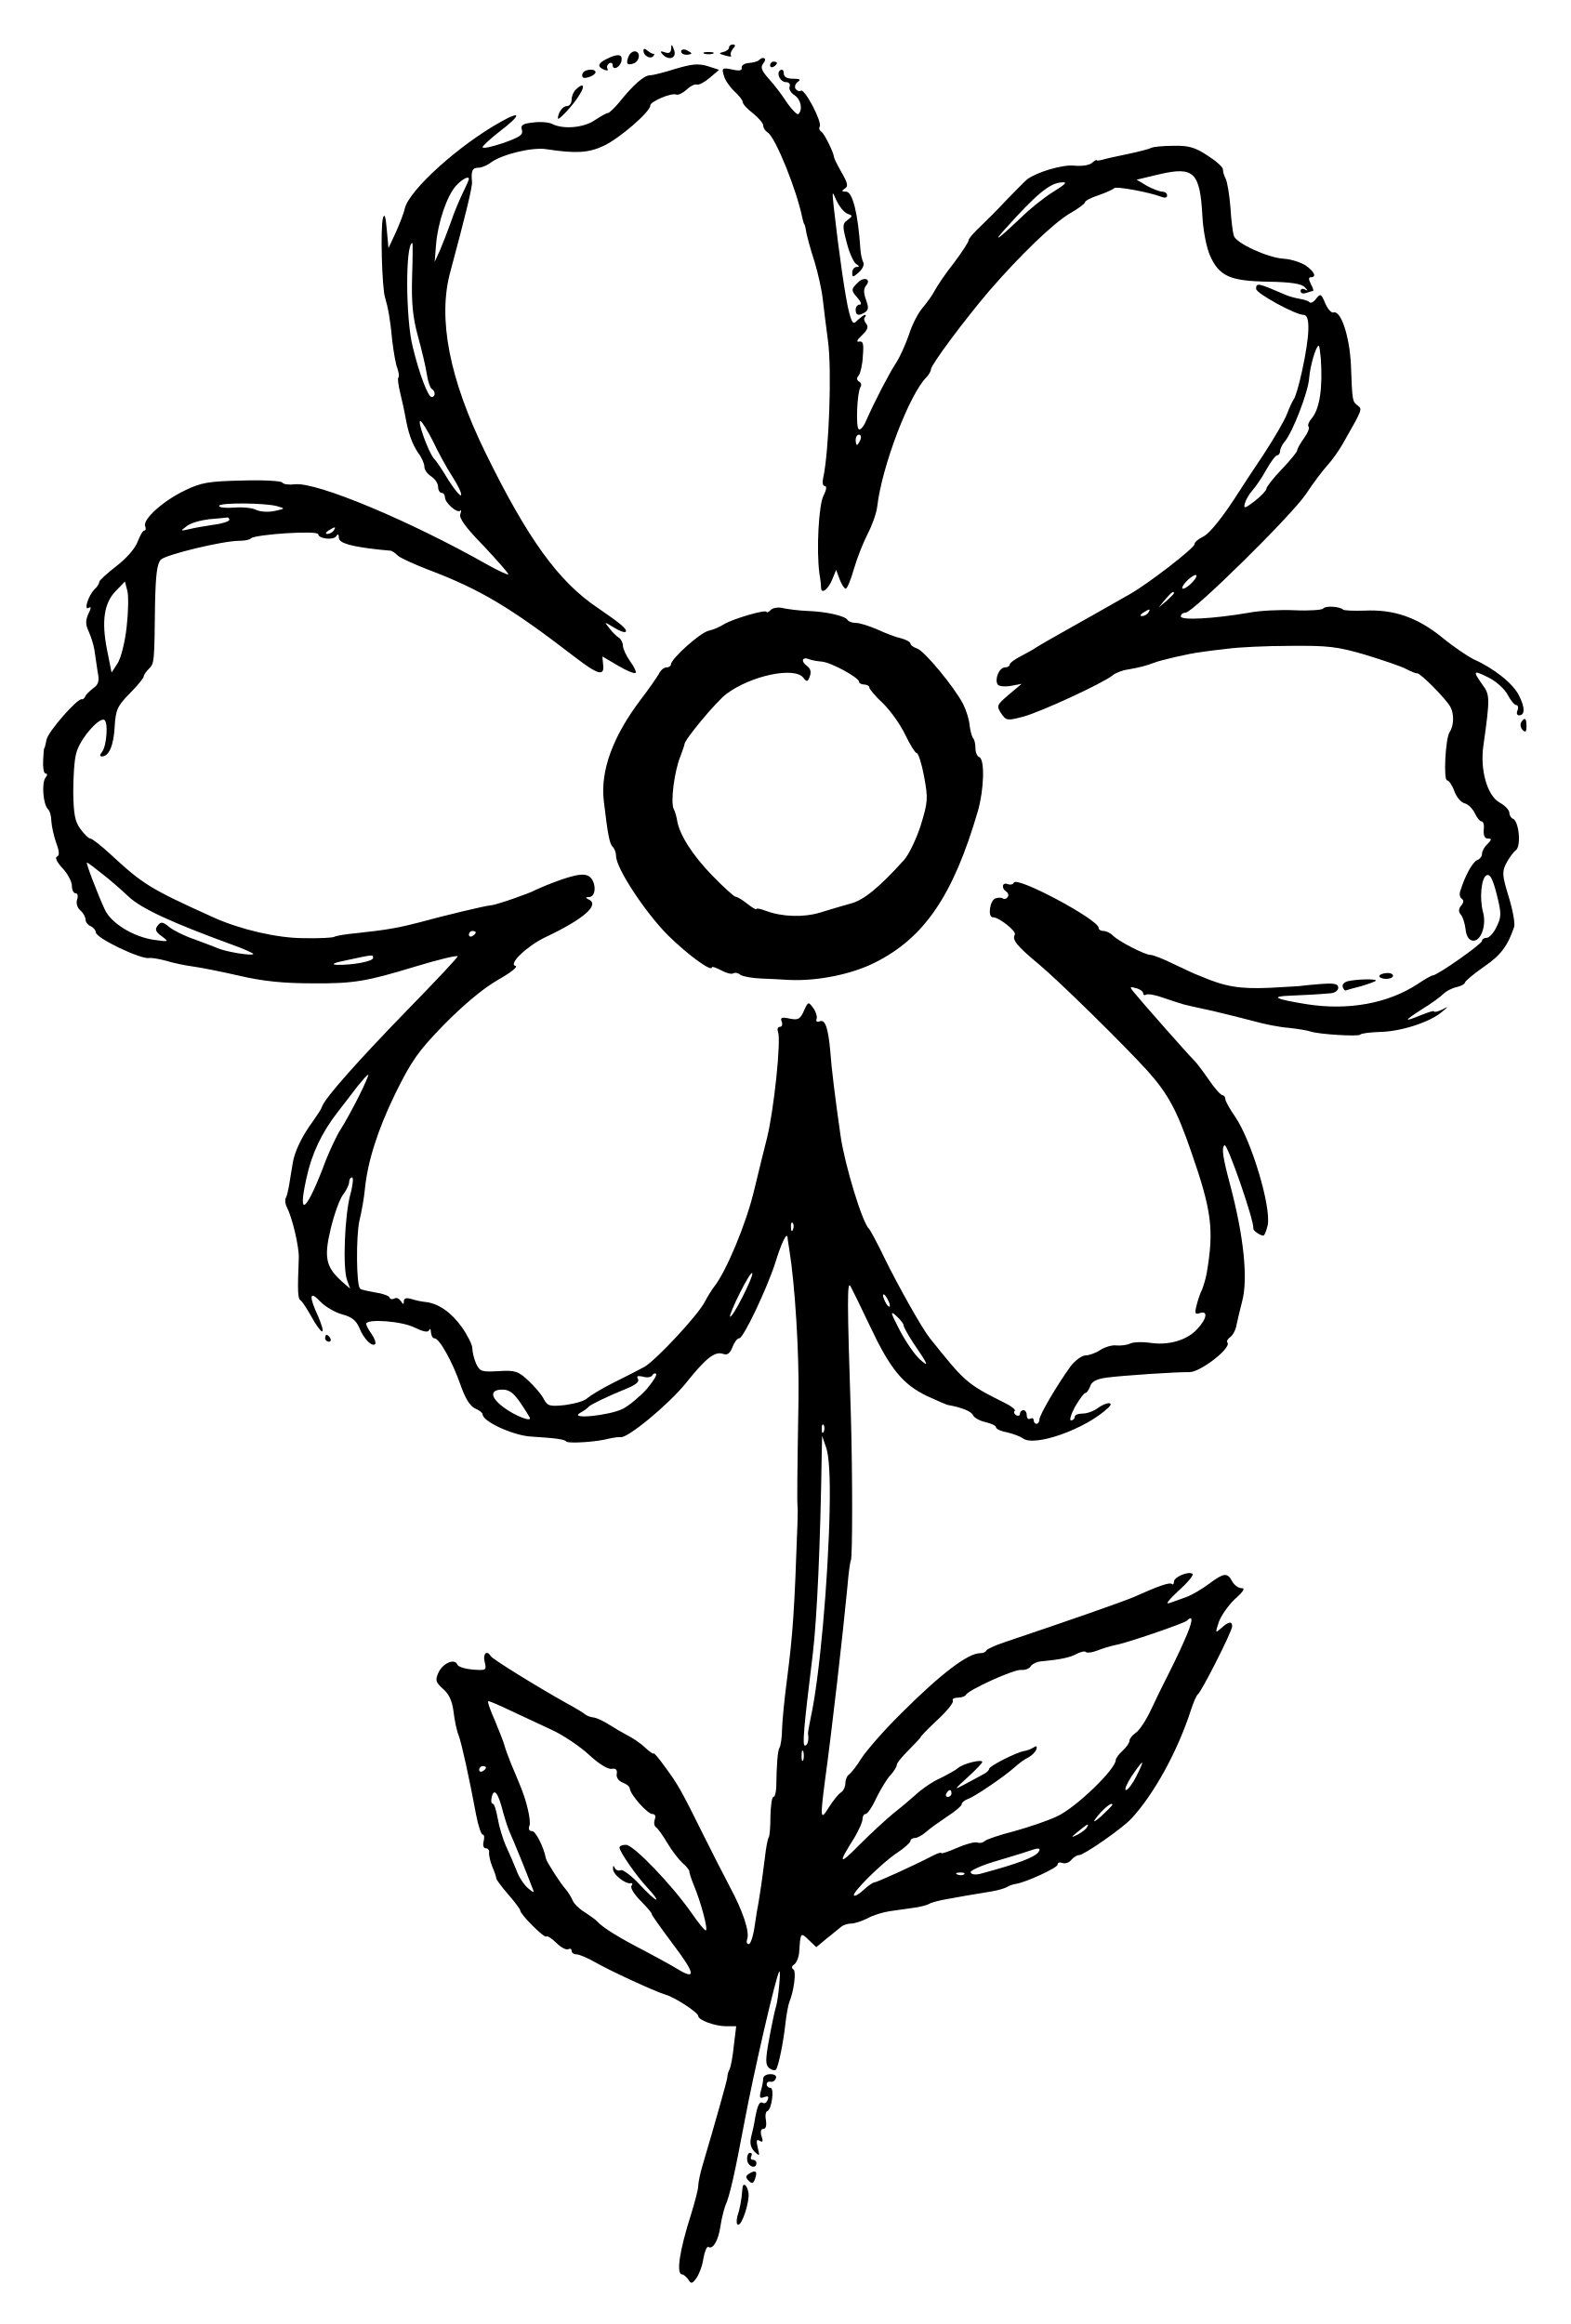
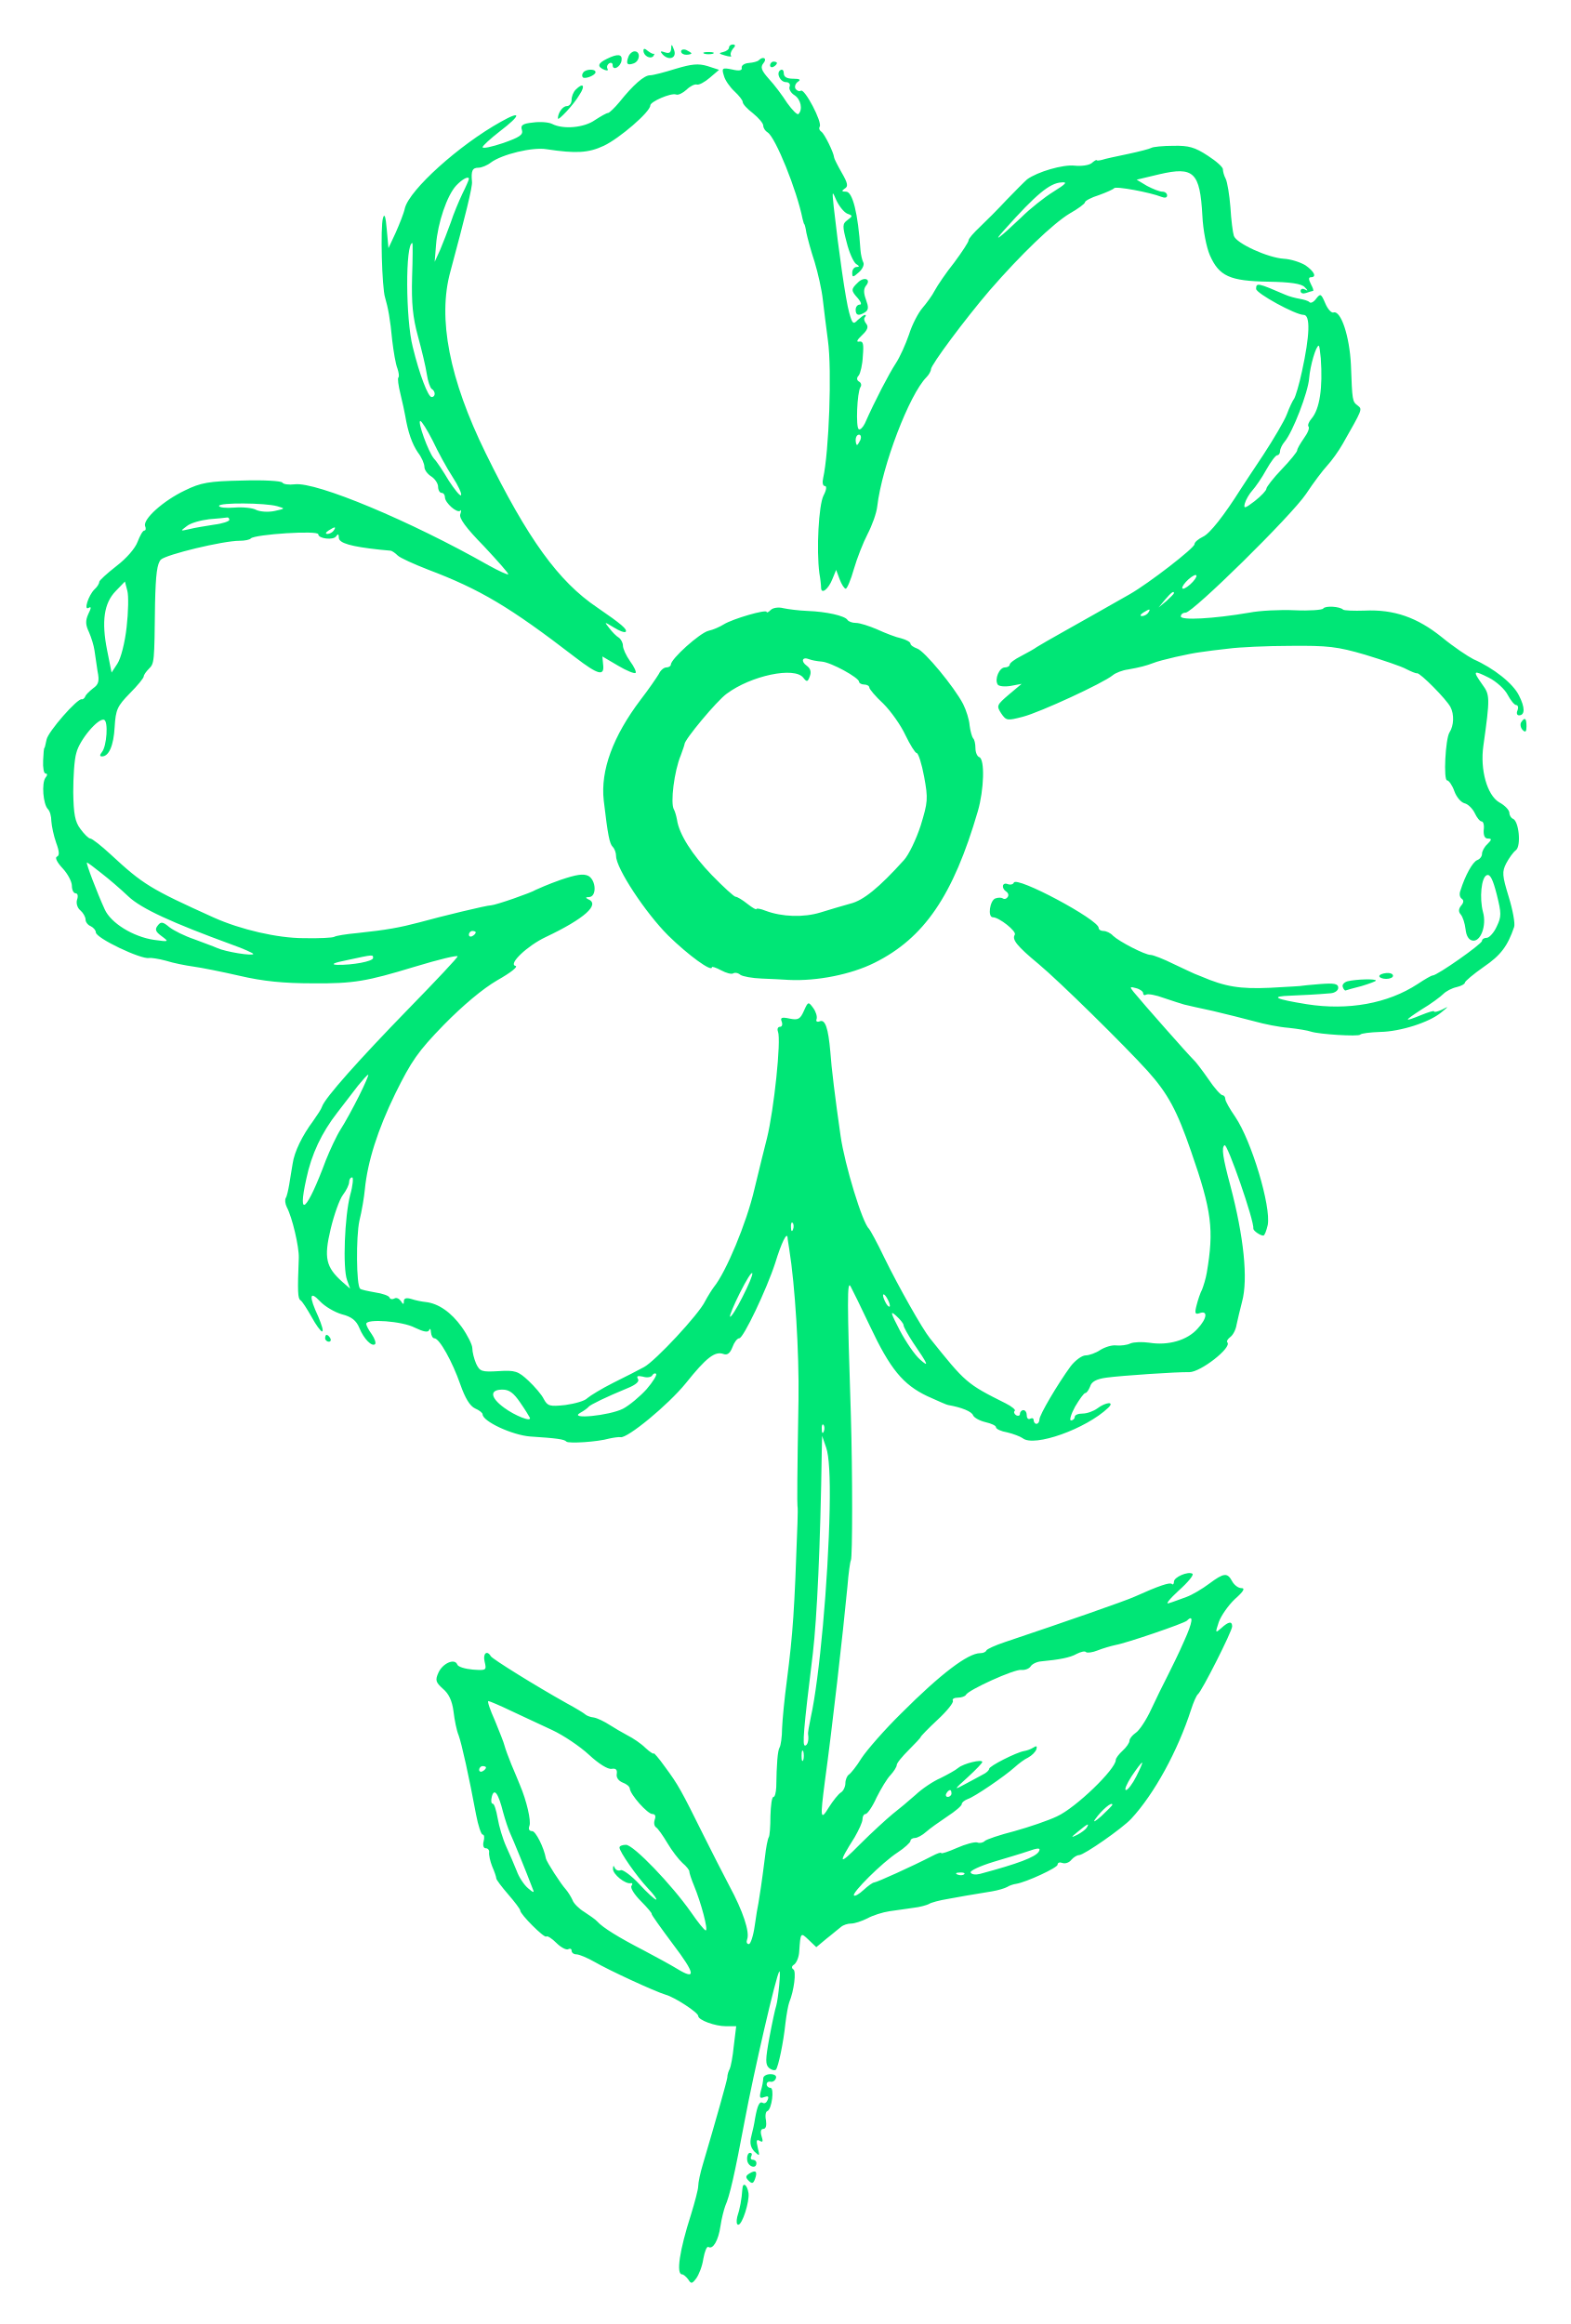
- <svg xmlns="http://www.w3.org/2000/svg" width="612" height="905.333" viewBox="0 0 459 679">
+ <svg xmlns="http://www.w3.org/2000/svg" width="612" height="905.333" viewBox="0 0 459 679" fill="#00E676">
  <path d="M196.1 14.2c-.1 1.2-.6 1.5-1.8 1.1-1.4-.5-1.5-.3-.7.6 1.9 2 4.3 1 3.3-1.4-.6-1.7-.8-1.7-.8-.3m16.9-.3c0 .5-.8 1.1-1.7 1.3-1.4.3-1.3.5.5 1 1.3.4 2.1.4 1.8.1-.3-.4-.1-1.2.5-2 .9-.9.8-1.3 0-1.3-.6 0-1.1.4-1.1.9m-25 .9c0 1.5 2 2.6 2.9 1.6.3-.5.4-.8.2-.7-.2.2-1-.2-1.8-.8-.9-.8-1.3-.8-1.3-.1m11 .2c0 .6.7 1 1.5 1s1.5-.2 1.5-.4-.7-.6-1.5-1c-.8-.3-1.5-.1-1.5.4m-15.4 1.6c-.8 2.1-.3 2.6 1.6 1.9 1.8-.7 2-3.5.2-3.5-.6 0-1.5.7-1.8 1.6m22.2-.9c.6.2 1.8.2 2.5 0 .6-.3.1-.5-1.3-.5s-1.9.2-1.2.5m-28.5 1.5c-2.7 1.3-2.9 2.3-.7 3.2.8.3 1.2.2.9-.3s-.1-1.2.5-1.6c.5-.3 1-.1 1 .5 0 1.8 2.3.6 2.6-1.3s-1.1-2.1-4.3-.5m44.4.4c-.4.4-1.7.7-2.9.8-1.3.1-2.2.7-2.1 1.4.2.8-.7 1-2.8.5-2.9-.6-3.1-.4-2.4 1.8.3 1.3 1.8 3.4 3.1 4.6s2.4 2.6 2.4 3.1c0 .6 1.3 2 3 3.3 1.6 1.3 3 2.9 3 3.6s.6 1.6 1.3 2c2.3 1.5 8.5 16.8 10.2 25.3.2.8.4 1.5.5 1.5s.4 1.1.6 2.5c.3 1.4 1.3 5.2 2.4 8.5 1 3.3 2.1 8.2 2.4 11 .3 2.7 1 8.2 1.5 12 1.2 8.6.3 32.6-1.4 40.2-.3 1.3-.1 2.3.5 2.3s.5 1.1-.4 2.8c-1.4 2.8-2.1 15.8-1.2 22.7.3 1.6.5 3.6.5 4.3.1 1.9 2.1.4 3.3-2.6l1.1-2.7 1 2.7c.6 1.6 1.4 2.8 1.8 2.8s1.5-2.6 2.4-5.8c.9-3.1 2.7-7.7 4-10.2s2.6-6.1 2.8-8c1.4-11.9 9.4-32.8 14.4-37.8.7-.7 1.3-1.8 1.3-2.3 0-1.3 10-14.7 17.1-23 9.2-10.6 18.6-19.6 23.4-22.5 2.5-1.4 4.5-2.9 4.5-3.3s1.8-1.4 4.1-2.1c2.2-.8 4.2-1.7 4.4-2 .4-.7 10.5 1.2 13.8 2.5 1 .4 1.7.3 1.7-.4 0-.6-.6-1.1-1.4-1.1s-2.8-.8-4.5-1.7l-3-1.8 6.7-1.6c10-2.3 11.8-.6 12.5 12.1.2 4.3 1.2 9.3 2.2 11.6 2.7 6.1 5.8 7.5 17 7.7 6.6.1 9.8.6 10.7 1.6 1 1 1 1.2.1.7-.7-.4-1.3-.2-1.3.4 0 .7.7.9 1.6.6s1.8-.6 2-.6c.3 0 0-.9-.6-2-.7-1.4-.7-2 0-2 1.8 0 1-1.7-1.6-3.5-1.5-.9-4.3-1.8-6.3-1.9-4.7-.3-13.9-4.5-14.6-6.7-.3-.9-.8-4.7-1-8.3-.3-3.7-.9-7.4-1.4-8.4-.5-.9-.8-2.2-.8-2.7.1-.6-1.9-2.4-4.4-4-3.8-2.5-5.6-3-10.1-2.9-3 0-5.9.3-6.4.6s-3.6 1.1-6.9 1.8-6.7 1.4-7.5 1.7c-.8.2-1.5.3-1.6.1 0-.2-.7.2-1.5.9-.8.6-3 .9-4.9.7-3.4-.4-10.9 1.8-13.9 4-.7.6-3.4 3.3-6 6-2.5 2.7-6.1 6.3-7.8 7.9-1.8 1.7-3.3 3.4-3.3 3.9s-1.9 3.4-4.2 6.5c-2.4 3-4.9 6.7-5.7 8.2-.7 1.4-2.4 3.7-3.6 5.1s-3 4.8-3.9 7.7c-1 2.9-2.7 6.7-3.9 8.5-1.9 2.9-6 10.7-9 17.5-.6 1.2-1.4 2-1.8 1.7-.9-.5-.5-10.7.5-12.3.4-.5.2-1.3-.4-1.6-.7-.4-.8-1.1-.1-1.8.5-.7 1.1-3.2 1.2-5.7.3-3.6.1-4.4-1.1-4.2-.9.2-.6-.5.8-1.8 1.7-1.6 2-2.5 1.3-3.4-.6-.7-.8-1.6-.4-1.9.3-.4.4-.7 0-.7-.3 0-1.2.7-2.1 1.5-1.3 1.4-1.6 1.1-2.5-2.2-1-3.5-3.1-18.2-4.5-30.8-.5-4.9-.5-4.9.8-1.9.8 1.7 2.2 3.4 3.1 3.8 1.7.6 1.7.7.1 1.9-1.5 1.1-1.5 1.7-.2 6.6.7 2.9 2 5.7 2.7 6.2 1 .6 1.1.9.2.9-.7 0-1.3.7-1.3 1.7 0 1.4.2 1.4 2-.2 1.1-1 1.6-2.3 1.2-2.9-.3-.6-.7-2.2-.8-3.6-.7-10.7-2.3-17-4.2-17-1.3 0-1.4-.2-.4-.9 1.1-.6.9-1.6-.9-4.7-1.2-2.1-2.2-4.1-2.2-4.4-.1-1.4-2.8-6.9-3.7-7.5-.6-.4-.8-1-.5-1.5.8-1.3-4.4-11.2-5.5-10.5-.5.3-1.2 0-1.6-.6-.3-.6 0-1.5.7-2 1-.6.6-.9-1.3-.9s-2.8-.5-2.8-1.6c0-.8-.4-1.3-1-.9-1.3.8-.1 3.5 1.7 3.5.8 0 1.3.6 1 1.3s.4 1.9 1.4 2.5c1.9 1.2 2.5 4.2 1.2 5.5-.3.4-1.8-1.1-3.3-3.2-1.4-2.2-3.8-5.4-5.4-7.1-2.2-2.5-2.5-3.4-1.5-4.6 1.1-1.3-.1-2.1-1.4-.8M307.8 56c-2.6 1.6-6.9 5-9.5 7.6-6.3 6-8.6 7.7-4.8 3.5 9.3-10.4 13.2-13.6 16.6-13.8 1.9-.2 1.4.4-2.3 2.7m-56.4 72.5c-.4.8-.8 1.5-1 1.5s-.4-.7-.4-1.5.4-1.5 1-1.5c.5 0 .7.7.4 1.5m-54-108.4c-3.2 1-6.6 1.9-7.5 1.9-1.7 0-4.9 2.8-8.9 7.8-1.4 1.7-2.9 3.1-3.3 3.2-.5 0-2.2 1-3.9 2.1-3.1 2.2-9.2 2.8-12.5 1.1-1-.5-3.5-.7-5.6-.4-3 .3-3.7.8-3.2 2.2.4 1.4-.7 2.1-5.5 3.8-3.3 1.1-6 1.7-6 1.2 0-.4 2.3-2.5 5-4.6 6.3-4.8 6.5-6.3.3-2.8-12.2 6.8-26.6 19.8-28 25.2-.3 1.5-1.6 4.7-2.7 7.2l-2.1 4.5-.5-5.5c-.3-3.8-.7-4.8-1.1-3.3-.8 2.6-.3 20.4.6 23.2.9 3.1 1.5 6.2 2.1 12.6.4 3.3 1 6.9 1.5 8.1.4 1.2.6 2.4.3 2.7-.3.2 0 2.4.6 4.8s1.2 5.3 1.4 6.4c.8 4.8 2 8.2 3.7 10.7 1.1 1.4 1.9 3.3 1.9 4.2s.9 2.1 2 2.8 2 2.1 2 3c0 1 .5 1.8 1 1.8.6 0 1 .6 1 1.3 0 1.6 3.6 4.8 4.5 3.9.3-.4.3.1 0 1-.5 1.1 1.6 4 6.9 9.4 4.1 4.4 7.3 8 7.1 8.2s-2.8-1-5.7-2.6c-22.9-13-50.4-24.5-56.7-23.7-1.7.2-3.3 0-3.6-.5s-5.6-.8-11.8-.6c-9.7.2-12 .6-16.7 2.9-6.3 3-12.3 8.4-11.6 10.4.3.7.2 1.3-.2 1.3-.5 0-1.3 1.5-2 3.3-.7 1.9-3.2 4.8-6.2 7.1-2.7 2.1-5 4.2-5 4.6 0 .5-.6 1.5-1.4 2.2-1.8 1.8-3.2 6.3-1.7 5.4.8-.5.8 0-.1 1.8-.9 2-.8 3.2.2 5.3.7 1.6 1.4 3.9 1.6 5.3s.6 4.1.9 6.1c.6 2.9.3 3.9-1.3 5-1 .8-2.1 1.8-2.3 2.4-.2.5-.7.9-1 .8-1.2-.4-9.9 9.5-10.3 11.8-.3 1.3-.5 2.4-.6 2.4-.2 0-.3 1.7-.4 3.7-.1 2.1.2 3.8.7 3.8.6 0 .6.5 0 1.2-1.2 1.6-.7 7.8.7 9.2.6.6 1 2.1 1 3.5.1 1.5.7 4.3 1.4 6.3 1 2.7 1 3.8.2 4.1-.6.3.1 1.7 1.7 3.4 1.5 1.6 2.7 3.9 2.7 5.1s.5 2.2 1.1 2.2.8.8.4 1.9c-.3 1 .1 2.4 1 3.1.8.7 1.5 1.9 1.5 2.7 0 .7.7 1.6 1.5 1.9.8.4 1.5 1.2 1.5 1.8 0 1.7 13.3 8 15.6 7.5.5-.1 2.7.2 4.9.8 2.2.7 5.8 1.4 8 1.7s8.3 1.5 13.5 2.7c6.9 1.6 12.8 2.2 21.5 2.2 11.8.1 15.7-.6 29.5-4.8 7.6-2.3 12.4-3.4 12.7-3.1.2.2-6.3 7.1-14.4 15.4-14.3 14.7-24.4 26-25.2 28.5-.2.7-1.4 2.5-2.6 4.2-3.2 4.3-5.5 9-6 12.5-.3 1.6-.7 4.4-1 6.1s-.7 3.5-1 3.9c-.3.5-.2 1.7.3 2.7 1.6 3 3.6 11.6 3.5 14.8-.4 9.9-.3 11.9.5 12.4.5.3 1.9 2.5 3.2 4.8 1.3 2.4 2.7 4.3 3.1 4.3.5 0-.1-1.9-1.1-4.3-2.8-6-2.6-7.8.5-4.5 1.4 1.5 4.3 3.2 6.4 3.8 2.8.7 4.2 1.8 5.1 4 1.3 3.2 3.7 5.6 4.6 4.7.3-.3-.1-1.6-1-2.9-.9-1.2-1.6-2.6-1.6-3 0-1.6 10.6-.8 14.2 1.1 2.5 1.2 3.9 1.5 4.2.7.2-.6.5-.3.5.6.1 1 .5 1.8 1 1.8 1.5 0 5.3 6.9 7.6 13.5 1.4 4 2.8 6.3 4.3 7 1.2.5 2.2 1.3 2.2 1.7 0 2.1 8.7 6.1 13.9 6.5 7.7.5 10 .8 10.6 1.5.7.6 9 .1 12.5-.9 1.4-.3 2.9-.5 3.3-.4 2 .4 13.9-9.4 19.1-15.8 6-7.5 8.5-9.4 11-8.5 1.1.4 1.9-.2 2.6-2 .5-1.4 1.4-2.6 2-2.6 1.2 0 8-14.3 10.5-22 1.8-5.9 3.4-9.1 3.6-7.5 0 .5.3 2.1.5 3.5 1.7 10.5 2.9 30.1 2.7 43.9-.4 22.5-.4 30.5-.3 31.1.1.3.1 2.5 0 5-.9 25.9-1.3 31.9-3.1 46-.7 5.2-1.3 11.5-1.4 14 0 2.5-.4 5-.7 5.5-.6.9-.9 4.9-1 11.7-.1 1.6-.4 2.8-.8 2.8-.5 0-.8 2.5-.9 5.5 0 3.1-.2 5.9-.5 6.3-.3.5-.8 3-1.1 5.8-.9 7.2-1.6 11.7-1.9 13.4-.2.8-.7 3.9-1.1 6.7-.4 2.9-1.2 5.3-1.7 5.3-.6 0-.8-.6-.5-1.4.8-2.1-1.2-8.2-5.2-15.6-1.9-3.6-5.2-10.1-7.4-14.5-6.7-13.5-7.5-15-11.5-20.4-1.7-2.4-3.2-4.1-3.2-3.8s-1.1-.4-2.4-1.6c-1.3-1.3-3.7-2.9-5.3-3.7-1.5-.8-3.9-2.2-5.3-3.1s-3.4-1.9-4.5-2.1c-1.1-.1-2.2-.6-2.5-.9s-2.7-1.8-5.5-3.3c-9.1-5.1-21.5-12.8-22.1-13.7-1.1-1.9-2.4-.8-1.8 1.6.6 2.5.5 2.6-3.5 2.3-2.2-.2-4.3-.8-4.5-1.5-.8-1.9-4.3-.3-5.5 2.4-1 2.2-.8 2.8 1.3 4.7 1.7 1.4 2.7 3.5 3.1 6.6.3 2.5.9 5.6 1.5 7 .9 2.5 3 11.9 5.1 23.2.6 3.2 1.5 5.8 1.9 5.8.5 0 .6.9.3 2-.3 1.2 0 2 .6 2 .7 0 1.1.6 1 1.2-.1.7.3 2.6.9 4.1.7 1.6 1.2 3.1 1.2 3.5s1.6 2.5 3.5 4.7 3.5 4.3 3.5 4.7c0 1.1 7 8.1 7.6 7.6.3-.3 1.6.5 3 1.9 1.3 1.3 2.9 2.1 3.4 1.8.6-.3 1-.1 1 .4 0 .6.6 1.1 1.4 1.1s3.2 1 5.3 2.2c4.1 2.4 17.5 8.6 20.8 9.6 2.6.7 9.5 5.2 9.5 6.2 0 1.2 4.9 3 8.1 3h3l-.7 5.7c-.3 3.2-.9 6.2-1.2 6.8-.3.5-.7 1.6-.7 2.5-.2 1.3-3.2 12-7.1 25.2-.8 2.6-1.4 5.5-1.4 6.5s-1 4.7-2.1 8.3c-3.4 10.6-4.4 17.5-2.6 17.5.4 0 1.2.7 1.8 1.5.8 1.3 1.1 1.3 2.3-.3.8-1.1 1.8-3.6 2.1-5.8.4-2.1 1-3.7 1.5-3.4 1.3.8 2.9-1.9 3.5-6.1.3-2.1 1-4.8 1.4-5.9 1.3-2.9 2.7-9 5.7-25 2.6-13.9 9.2-42.6 10.1-43.5.5-.5-.3 7.9-.9 10-.3.8-1.2 5-2 9.3-1.2 6.5-1.2 7.9-.1 8.9.7.6 1.6.8 2 .5.7-.8 2.2-7.9 2.8-13.7.3-2.5.8-5.2 1.1-6 1.4-3.4 2.1-9.1 1.2-9.6-.6-.4-.5-1 .2-1.4.7-.5 1.4-2.1 1.5-3.7.4-5.8.4-5.8 2.8-3.5l2.2 2.1 3-2.5c1.7-1.3 3.5-2.9 4.2-3.4.7-.6 2-1 3-1s3.1-.7 4.7-1.5c1.6-.9 4.5-1.8 6.5-2.1s5.1-.7 7-1c1.9-.2 3.9-.8 4.5-1.1.5-.4 3.1-1.1 5.6-1.5 4.3-.8 5.5-1 12.8-2.2 1.8-.3 3.8-.9 4.5-1.3.6-.4 1.8-.8 2.6-.9 3-.5 12.1-4.7 12.1-5.6 0-.6.6-.8 1.4-.5s2-.1 2.6-.9c.7-.8 1.7-1.4 2.3-1.4 1.4 0 12.6-7.8 15.2-10.6 6.7-7.2 13.6-19.8 17.5-31.9.7-2.2 1.6-4.2 2-4.5 1.1-.8 10-18.4 10-19.8 0-1.6-1-1.5-3.2.5-1.7 1.5-1.8 1.5-.7-1.8.7-1.9 2.8-4.9 4.7-6.7 2.5-2.2 3.1-3.2 1.9-3.2-.9 0-2.1-.9-2.7-2-1.4-2.6-2.4-2.5-6.7.7-2 1.5-5 3.3-6.7 3.9s-4 1.5-5.1 1.8c-1.1.4.2-1.2 2.9-3.7 2.7-2.4 4.5-4.6 4-4.9-1.3-.8-5.4 1-5.4 2.3 0 .7-.3 1-.6.7-.5-.6-3.8.5-10.9 3.7-2.6 1.2-20.7 7.5-38 13.3-2.7.9-5.1 2-5.3 2.4-.2.5-1 .8-1.8.8-3.6 0-11.6 6.1-23 17.5-5 4.9-10.2 10.9-11.7 13.2-1.4 2.3-3.1 4.4-3.7 4.8-.5.3-1 1.5-1 2.5s-.6 2.3-1.3 2.7-2.3 2.4-3.5 4.3c-2.5 4.1-2.6 3.3-1.2-7.5 2.1-15.2 5.3-43.4 6.6-57 .3-3.9.8-7.3 1-7.6.5-.9.5-25.6 0-42.4-1.1-33.7-1.1-39.4-.1-37.7.5.9 3.1 6.2 5.7 11.7 5.9 12.5 9.6 17 16.7 20.4 3.1 1.4 5.8 2.6 6.1 2.6 4 .7 6.9 1.9 7.3 3 .3.7 1.9 1.6 3.6 2s3.1 1 3.1 1.5 1.5 1.2 3.3 1.5c1.7.4 3.8 1.2 4.5 1.7 3.3 2.7 18.5-2.7 25-8.9 2-1.9-.7-1.7-3.2.2-1.1.8-3 1.5-4.3 1.5s-2.3.4-2.3 1c0 .5-.5 1-1.1 1-.5 0 0-1.8 1.2-4 1.3-2.2 2.6-4 3-4s1-.9 1.4-1.9c.4-1.4 1.8-2.2 4.8-2.6 4.4-.6 20.8-1.7 24.2-1.6 3.3 0 12.5-7.2 11.1-8.7-.3-.3.1-1 .9-1.6s1.6-2.2 1.8-3.6c.3-1.4 1-4.4 1.6-6.7 1.8-6.6.5-19-3.4-33.8-2.2-8.2-2.7-11.3-1.7-11.9.8-.5 8.7 22.1 8.4 24.4 0 .6 2 2 2.9 2 .4 0 .9-1.4 1.3-3.1 1-5.4-4.7-24.5-9.5-31.6-1.6-2.3-2.9-4.6-2.9-5.2s-.4-1.1-.8-1.1c-.5 0-2.4-2.1-4.2-4.8-1.8-2.6-3.8-5.2-4.4-5.7-1.1-1-14.8-16.5-17.4-19.7-1.2-1.5-1.1-1.6.7-1.1 1.2.3 2.1 1 2.1 1.5s.4.7.9.4 2.8.1 5.2 1c2.4.8 5.1 1.7 5.9 1.9s4.7 1.1 8.5 1.9c3.9.9 9.3 2.3 12 3 2.8.8 7.3 1.7 10 1.9 2.8.3 5.7.8 6.5 1.1 2.4.8 13.8 1.5 14.4.9.3-.4 3-.7 5.8-.8 6-.1 14.4-2.8 17.9-5.7 2.3-1.9 2.3-1.9.2-.8-1.3.6-2.3.8-2.3.5s-1.6.2-3.6 1c-5.4 2.2-5.4 1.9 0-1.6 2.7-1.6 5.5-3.7 6.3-4.5s2.5-1.7 3.9-2c1.3-.3 2.4-.9 2.4-1.3s2.5-2.5 5.5-4.6c5-3.4 7-6.1 8.9-11.7.3-1-.4-4.9-1.6-8.8-1.9-6.2-2-7.3-.7-9.8.8-1.5 2-3.2 2.8-3.8 1.6-1.2.9-8.6-.9-9.2-.5-.2-1-1-1-1.7 0-.8-1.3-2.2-3-3.1-3.5-2.1-5.6-9.5-4.6-16.5 2-14.2 1.9-14.9-.3-17.9-2.9-4.1-2.7-4.3 1.9-2 2.2 1.1 4.7 3.4 5.5 5 .9 1.7 2 3 2.5 3s.7.7.4 1.5c-.4.8-.2 1.5.4 1.5 1.8 0 1.8-2.3 0-5.8-1.7-3.5-7.4-8-13.3-10.6-1.6-.8-5.8-3.6-9.2-6.4-7.2-5.8-14-8.2-22.6-7.8-3.1.1-6 0-6.3-.3-.9-.9-5.2-1.2-5.8-.3-.2.4-4 .7-8.3.5s-10.3.1-13.3.7c-10.5 1.8-20 2.3-20 1.1 0-.6.6-1.1 1.4-1.1 2.1 0 30.9-28.3 35.2-34.7 2.1-3.2 4.9-6.9 6.2-8.3s3.3-4.2 4.5-6.3c5.8-10.2 5.8-10.1 4.4-11.2-1.6-1.2-1.6-1.3-2-12-.4-8.2-2.9-15.9-5.1-15.2-.6.2-1.7-1-2.4-2.7-1.2-2.8-1.4-2.9-2.6-1.4-.7 1-1.6 1.5-2 1.1-.3-.4-1.7-.8-2.9-1s-3.1-.7-4.2-1.2c-7.9-3.4-8.5-3.6-8.5-1.7 0 1.3 11.5 7.6 13.9 7.6 2 0 1.8 6-.5 16.5-.8 3.8-1.9 7.4-2.3 8-.4.5-1.4 2.6-2.1 4.5s-3.9 7.3-6.9 11.9c-3.1 4.6-6 9.1-6.6 10-4.8 7.6-9 13-11 13.9-1.4.7-2.5 1.6-2.5 2.2 0 1.1-13.3 11.4-18.9 14.6-8.4 4.8-12.9 7.3-19.1 10.8-3.6 2-7.2 4.1-8 4.6-.8.6-3 1.8-4.7 2.7-1.8.9-3.3 2-3.3 2.5 0 .4-.6.8-1.4.8-1.6 0-3.1 3.4-2.1 5 .3.5 2 .7 3.8.4l3.2-.6-3.7 3.1c-3.6 3.1-3.7 3.3-2.3 5.5 1.5 2.2 1.8 2.2 6.4 1 5-1.3 23.4-9.8 26.2-12.1.8-.7 2.9-1.5 4.5-1.7 3.4-.6 5.3-1.1 7.4-1.9 1.9-.8 10.6-2.8 14-3.2 1.4-.2 5-.7 8-1 3-.4 11.1-.8 18-.8 11-.1 13.7.2 21.9 2.6 5.2 1.6 10.6 3.4 12 4.2 1.4.7 2.8 1.3 3.1 1.2.9-.2 8.7 7.7 9.8 9.9 1.1 2.1 1 5.4-.3 7.4-1.2 1.9-1.8 14-.7 14 .5 0 1.5 1.4 2.1 3.1s1.9 3.3 3 3.6c1 .2 2.4 1.6 3 2.9s1.5 2.4 2 2.4.8 1.1.6 2.5c-.1 1.6.3 2.5 1.2 2.5 1.2 0 1.2.3-.1 1.6-.9.8-1.6 2.1-1.6 2.9 0 .7-.6 1.5-1.4 1.8-1.3.5-3.5 4.4-4.9 8.9-.4 1-.2 2 .4 2.4s.6 1.1-.2 2c-.8 1-.8 1.8-.1 2.6.6.7 1.2 2.6 1.4 4.3.2 1.9.9 3.1 2 3.3 2.4.5 4.2-4.4 3.1-8.3-1.1-4.1-.5-10.2 1.1-10.8 1-.4 1.8 1.3 2.9 5.6 1.4 5.6 1.4 6.5 0 9.4-.8 1.8-2.2 3.3-2.9 3.3-.8 0-1.4.4-1.4.9 0 .9-13.1 10.1-14.4 10.1-.4 0-2.3 1.1-4.4 2.5-8.7 5.7-20.3 7.8-32.4 5.9-9.3-1.5-10.9-2.3-4.7-2.5 4.3-.2 7-.3 11.7-.7 1.2-.1 2.2-.8 2.2-1.6 0-1.2-1.2-1.4-5.2-1.1-2.9.2-5.3.5-5.3.5 0 .1-4.2.3-9.4.6-8.8.4-13.1-.3-20.1-3.3-.8-.3-1.7-.7-2-.8s-3-1.4-6-2.8c-3-1.5-6.1-2.7-6.8-2.7-1.7 0-9.2-3.9-11-5.6-.7-.8-2-1.4-2.8-1.4s-1.4-.4-1.4-.9c0-2.4-24.1-15.3-24.8-13.2-.2.5-1 .7-1.8.4-1.6-.6-1.9 1.2-.4 2.2.6.4.8 1.1.4 1.6-.3.5-.9.7-1.4.4-.4-.3-1.4-.3-2.2 0-1.6.6-2.3 5.5-.7 5.5 1.8 0 7 4.1 6.4 5.1-.9 1.4.6 3.3 7 8.6 6.1 5.1 24.8 23.5 31.8 31.2 6 6.7 8.6 11.6 12.7 23.5 6.1 17.5 6.7 22.9 4.6 35.4-.3 1.8-1 4-1.4 5-.5.9-1.2 3-1.6 4.6-.6 2.3-.4 2.7.8 2.3 2.6-1 2.3 1.5-.5 4.5-3 3.4-8.6 5-14.1 4.1-2.1-.3-4.5-.2-5.5.2-1 .5-2.8.7-4.1.6-1.3-.2-3.4.5-4.7 1.3-1.3.9-3.3 1.6-4.3 1.6-1.1 0-3.1 1.5-4.4 3.2-3.8 5.2-9.1 14.2-9.1 15.5 0 .7-.4 1.3-.9 1.3-.4 0-.8-.5-.8-1.1 0-.5-.4-.7-1-.4-.5.3-1-.1-1-.9 0-.9-.4-1.6-1-1.6-.5 0-1 .5-1 1.1 0 .5-.5.7-1.1.4-.6-.4-.8-1-.4-1.3.3-.3-.9-1.3-2.7-2.2-11.4-5.7-11.7-6-22.1-19-2.2-2.7-9.3-15.3-13.3-23.5-2.1-4.4-4.2-8.2-4.5-8.5-1.9-1.6-7.1-18.7-8.3-27.1-1.6-11.1-2.7-20.1-3-24.6-.6-6.9-1.5-9.6-3.1-8.9-.8.3-1.2 0-.9-.7.2-.7-.2-2.1-1-3.2-1.4-1.9-1.5-1.9-2.7.8-1.1 2.5-1.7 2.8-4.2 2.3-2.3-.5-2.8-.3-2.3.9.3.8.1 1.5-.5 1.5s-.9.6-.6 1.4c1 2.5-1.2 23-3.2 31.1-.6 2.2-2.2 8.9-3.7 15-2.3 9.9-8.3 24.2-11.8 28.5-.6.8-1.8 2.7-2.6 4.2-1.8 3.8-14.5 17.4-17.8 19.2-1.5.8-5.5 2.9-9 4.6-3.4 1.7-6.8 3.8-7.6 4.5-.7.8-3.6 1.6-6.4 2-4.6.5-5.2.3-6.3-1.7-.6-1.3-2.7-3.7-4.5-5.4-3-2.8-3.9-3.1-8.7-2.8-5 .3-5.5.1-6.6-2.2-.6-1.4-1.1-3.4-1.1-4.5 0-1-1.4-3.8-3.1-6.2-3.1-4.3-6.8-6.9-10.6-7.3-1.1-.1-3-.5-4.2-.9-1.4-.4-2.1-.2-2.1.7 0 1-.2 1-.9-.1-.5-.7-1.3-1.1-1.9-.7-.6.3-1.2.2-1.4-.3-.1-.5-2.1-1.2-4.2-1.5-2.2-.4-4.2-.8-4.4-1.1-1.1-1.1-1.2-15.1-.2-19.8.7-2.8 1.4-7 1.6-9.2.8-8.1 3.7-17.3 8.9-28 4.7-9.5 6.6-12.3 14.2-20.1 5.5-5.6 11.3-10.5 15.6-13 3.9-2.2 6.2-4 5.3-4.2-2.2-.5 3.5-5.9 8.8-8.4 11.4-5.4 16.1-9.6 12.4-11.1q-1.2-.6.3-.6c2.3-.1 2.1-4.9-.2-6.2-1.5-.7-3.5-.4-8.2 1.2-3.4 1.2-6.6 2.6-7.2 2.9-1.2.8-11.5 4.4-13 4.5-1.3 0-14.5 3.2-21 5-5.7 1.5-9.5 2.2-18 3.1-3.3.3-6.4.8-6.8 1.1-.5.3-4.5.5-9 .4-7.6 0-18.4-2.5-26.2-6-18.6-8.4-20.7-9.7-30.1-18.4-2.8-2.6-5.5-4.7-6-4.7s-1.8-1.3-2.9-2.8c-1.6-2.1-2-4.4-2.1-10.7 0-4.4.3-9.6.9-11.5.9-3.8 6.4-10.3 8.1-9.7 1.3.4.8 7.7-.6 9.4-.7.9-.7 1.3 0 1.3 2 0 3.4-3.1 3.7-8.6.3-5.1.8-6.1 4.4-9.8 2.3-2.3 4.1-4.5 4.1-5 0-.4.7-1.4 1.5-2.2 1.6-1.6 1.6-1.8 1.8-19.1.2-8.6.6-11.6 1.7-12.8 1.6-1.5 18.1-5.5 23-5.5 1.5 0 3-.3 3.3-.7 1.3-1.2 19.7-2.4 19.7-1.2 0 1.3 4.4 1.8 5.2.6.5-.8.8-.7.8.4 0 1.6 3.6 2.6 12 3.5 1.4.1 2.8.3 3.2.3.4.1 1.3.7 2 1.4s4.7 2.5 8.8 4.1c15.3 5.8 23.9 10.9 43 25.6 6.9 5.3 8.7 5.7 8.2 2l-.2-2.2 4.6 2.7c2.5 1.5 4.8 2.4 5.1 2.1.3-.2-.4-1.8-1.6-3.4-1.2-1.7-2.1-3.7-2.1-4.6 0-.8-.6-1.9-1.2-2.3-.7-.4-2-1.7-2.8-2.8-1.5-1.9-1.5-1.9 1.3-.2 1.6 1 3.1 1.6 3.5 1.3.6-.7-1.3-2.3-8.3-7.1-11.3-7.6-20.3-20-32.6-45.1-10.6-21.6-14.1-39.4-10.3-53.1 4.3-16 6.5-24.8 6.3-26.2-.3-3.2.1-4.1 1.9-4.1.9 0 2.6-.7 3.6-1.5 3.2-2.4 12.2-4.6 16.3-3.9 8.6 1.3 12.2 1.1 16.7-1S190 32.7 190 30.8c0-1.1 6-3.7 7.5-3.2.6.3 2-.4 3.1-1.4 1-1 2.4-1.7 3-1.5s2.3-.7 3.8-2l2.7-2.3-3.4-1.1c-2.7-.8-4.6-.6-9.3.8M137 52.3c0 .2-.8 2.1-1.9 4.3-1 2.1-2.6 5.9-3.4 8.4-.9 2.5-2.3 6.1-3.1 8l-1.6 3.5.4-5c.5-6.4 3.2-14.4 5.9-17.3 1.8-1.9 3.7-2.9 3.7-1.9M120.4 81c-.2 7.6.2 11.7 1.7 17.2 1.1 4 2.3 9 2.6 11.1s1 4 1.4 4.3c1.2.7 1.2 2.4 0 2.4-1 0-3.5-6.4-5.5-14.6-2.1-8.1-2.2-30.4-.1-30.4.1 0 .1 4.5-.1 10m265.5 23.7c.6 8.6-.3 14.8-2.7 17.6-.8.9-1.2 2-.9 2.3.4.4-.2 1.9-1.3 3.4-1.1 1.6-2 3.1-2 3.6 0 .4-2 2.9-4.5 5.5s-4.5 5.2-4.5 5.7-1.5 2.1-3.4 3.6c-2.9 2.2-3.3 2.3-2.9.7.3-1.1 1.3-2.8 2.2-3.8s2.8-3.7 4.1-6.1c1.3-2.3 2.7-4.2 3.2-4.2.4 0 .8-.5.8-1.2 0-.6.6-1.9 1.3-2.7 2.4-2.8 6.9-14.5 7.2-18.6.3-3.7 2-9.5 2.8-9.5.2 0 .4 1.7.6 3.7m-259.5 24c1.5 3.2 4.1 8 5.8 10.6s2.8 5 2.5 5.4c-.3.3-1.9-1.7-3.6-4.3-1.6-2.7-3.5-5.6-4.3-6.4-1.7-2-4.9-11-4-11 .4 0 2 2.6 3.6 5.7M81 147.9c2.4.7 2.4.7-.8 1.4-1.9.4-4.2.2-5.3-.3-1-.6-3.9-.9-6.4-.7s-4.5 0-4.5-.5c0-1 13.5-.9 17 .1m-14 4c0 .4-2 1.1-4.5 1.4-2.5.4-5.7.9-7.2 1.3-2.7.6-2.7.6-.7-.9 1.1-.9 4-1.7 6.5-2 2.4-.2 4.7-.4 5.2-.5.4-.1.7.2.7.7m30.5 3.1c-.3.5-1.2 1-1.8 1-.7 0-.6-.4.3-1 1.9-1.2 2.3-1.2 1.5 0m251 15c-1 1.1-2.3 2-2.8 2-.6 0-.2-.9.8-2s2.3-2 2.8-2c.6 0 .2.9-.8 2M37 183.2c-.5 4.6-1.7 9.2-2.7 10.7l-1.7 2.6-1.3-6.5c-1.7-8.5-.9-13.8 2.5-17.3l2.7-2.8.7 2.7c.4 1.4.3 6.2-.2 10.6m306-9.9c0 .2-1 1.2-2.2 2.3l-2.3 1.9 1.9-2.3c1.8-2.1 2.6-2.7 2.6-1.9m-7.5 5.7c-.3.5-1.2 1-1.8 1-.7 0-.6-.4.3-1 1.9-1.2 2.3-1.2 1.5 0M29.6 255.1c2.2 1.7 5.7 4.7 7.9 6.8 3.8 3.6 12.8 7.7 30.3 14.1 3.4 1.2 6.2 2.5 6.2 2.7 0 .7-8.1-.6-10.5-1.7-1.1-.5-4.2-1.6-6.8-2.6-2.7-.9-5.9-2.5-7.2-3.5-1.9-1.6-2.5-1.7-3.4-.5-.9 1.1-.7 1.8 1.1 3.1 2.3 1.7 2.2 1.7-2.2 1.1-6.1-.9-12.6-4.9-14.4-8.9-2.2-4.8-5.6-13.7-5.2-13.7.2 0 2.1 1.4 4.2 3.1M139 272.4c0 .3-.4.8-1 1.1-.5.3-1 .1-1-.4 0-.6.5-1.1 1-1.1.6 0 1 .2 1 .4m-30 7.5c0 1-6.1 2.1-10.5 2-2-.1-1.1-.6 3-1.4 7.8-1.7 7.5-1.6 7.5-.6m-4.1 40.3c-1.7 3.4-4.1 7.8-5.4 9.8-1.2 1.9-3.1 6-4.3 9-5.5 14.8-8.4 17.5-5.7 5.4 1.5-7.2 4.5-13.5 9.1-19.4 1.9-2.5 4.6-6 6-7.8 1.4-1.7 2.7-3.2 3-3.2.2 0-1 2.8-2.7 6.2m-2.6 29c-1.6 6.2-2.2 21.2-.9 24.8l.9 2.5-2.3-2c-4.8-4.3-5.4-7-3.4-15.4 1-4.2 2.6-8.7 3.6-10s1.8-3 1.8-3.7c0-.8.4-1.4.9-1.4.4 0 .2 2.4-.6 5.2m129.4 10c-.3.8-.6.5-.6-.6-.1-1.1.2-1.7.5-1.3.3.3.4 1.2.1 1.9M216.9 379c-1.7 3.4-3.3 5.9-3.6 5.7-.2-.3 1.1-3.4 2.9-7s3.4-6.2 3.6-5.7c.2.4-1.1 3.5-2.9 7m43.1 2.5c0 .5-.5.3-1-.5s-1-2-1-2.5c0-.6.5-.3 1 .5s1 1.9 1 2.5m4 5.7c0 .5 1.3 2.8 2.8 5.1 4.4 6.4 4.8 7.4 2 4.9-1.5-1.3-4.1-5.1-5.9-8.5-2.7-5.2-2.9-5.9-1.1-4.3 1.2 1.1 2.2 2.3 2.2 2.8m-75.1 18.7c-1.9 2.1-5 4.7-6.9 5.7-4 2-16 3.2-12.5 1.2 1.1-.6 2.2-1.4 2.5-1.8.5-.6 5-2.8 11.3-5.4 2.5-1 3.6-2 3.1-2.7-.5-.9-.1-1 1.4-.7 1.2.4 2.5.2 2.8-.4.3-.5.8-.7 1.1-.4s-.9 2.3-2.8 4.5m-36.9 3.9c1.4 2 2.6 4 2.8 4.4.6 1.4-4.4-.6-7.5-2.9-4.1-3-4.3-5.3-.5-5.3 2 0 3.3 1 5.2 3.8m88.7 8.4c-.3.8-.6.5-.6-.6-.1-1.1.2-1.7.5-1.3.3.3.4 1.2.1 1.9m1.7 22.8c-.4 20.7-3 49.5-5.5 60.7-.5 2.4-.9 4.6-.8 5 .3 1.8-.2 3.3-.9 3.3-.8 0-.5-4.2 2.3-27 1.2-10.3 2.2-31.5 2.6-59l.1-4.5 1.2 3.5c.8 2.3 1.2 8.2 1 18M346 479.4c-1.5 3.5-3.8 8.1-4.9 10.3-1.1 2.1-3.2 6.4-4.7 9.6-1.5 3.3-3.6 6.4-4.6 7-1 .7-1.8 1.7-1.8 2.3s-.9 1.9-2 2.9-2 2.2-2 2.7c0 2.7-11.7 14-17.2 16.5-2.5 1.2-8.1 3.1-12.4 4.3-4.3 1.1-8.2 2.4-8.7 2.9s-1.5.7-2.2.4c-.8-.2-3.4.5-5.9 1.6s-4.6 1.8-4.6 1.5-1.2.1-2.7.9c-5.6 2.9-16.2 7.7-16.9 7.7-.4 0-1.8 1-3.1 2.2s-2.5 1.9-2.8 1.6c-.7-.7 8.2-9.6 12.8-12.6 2-1.3 3.7-2.9 3.7-3.3 0-.5.6-.9 1.3-.9s2.2-.8 3.3-1.8c1-.9 3.8-2.9 6.2-4.5 2.3-1.5 4.2-3.1 4.2-3.6s.8-1.1 1.8-1.5c1.9-.6 10.7-6.6 13.7-9.3 1.1-1 2.8-2.3 3.9-2.8 1.1-.6 2.1-1.6 2.4-2.4.3-1 0-1.1-.9-.5-.8.5-2 .9-2.7 1-2.3.4-10.2 4.4-10.2 5.2 0 .4-.8 1.2-1.9 1.7-1 .6-3.4 1.8-5.2 2.8-3.3 1.8-3.3 1.7.9-2.1 2.3-2.1 4.2-4.1 4.2-4.4 0-.9-5.4.4-7 1.7-.8.7-3.2 2-5.2 3-2.1.9-5.4 3.1-7.3 4.9-1.9 1.7-4.9 4.2-6.7 5.6-1.7 1.4-6.1 5.4-9.6 8.9-6.2 6.3-6.5 5.8-1.5-2.1 1.2-2.1 2.3-4.4 2.3-5.3 0-.8.4-1.5.9-1.5s2-2.1 3.2-4.8c1.3-2.6 3.1-5.6 4.1-6.6 1-1.1 1.8-2.4 1.8-2.9 0-.6 1.6-2.5 3.5-4.4s3.5-3.6 3.5-3.8 2.2-2.5 5-5.1c2.7-2.5 4.7-5 4.4-5.5s.4-.9 1.5-.9c1 0 2.1-.4 2.3-.8.6-1.4 14.2-7.6 16.2-7.3 1 .1 2.2-.3 2.7-1 .4-.7 1.8-1.4 3.1-1.5 5.3-.5 8.5-1.1 10.4-2.2 1.2-.6 2.4-.9 2.7-.5.4.3 1.9.1 3.4-.5s3.9-1.3 5.3-1.6c3-.5 20-6.3 20.8-7.1 2-2 1.7.4-.8 5.9m-196.6 20.5c3.4 1.6 8.8 4.1 12 5.6s8 4.7 10.7 7.2c2.8 2.6 5.5 4.3 6.6 4.1 1.2-.2 1.7.2 1.5 1.5-.2 1 .5 2 1.7 2.5 1.1.4 2 1.1 2.1 1.7.1 1.8 5.2 7.5 6.6 7.5.8 0 1.1.6.7 1.6-.3.9-.2 1.9.4 2.3.5.3 2 2.4 3.3 4.6s3.3 4.8 4.4 5.8c1.2 1 2.1 2.2 2 2.5 0 .4.6 2.3 1.4 4.2 2 4.8 4.2 13 3.4 13-.4 0-2.3-2.4-4.3-5.3-5.6-8-16.8-19.7-19-19.7-1 0-1.9.3-1.9.8 0 1.2 5 8.4 8.3 11.9 1.7 1.8 2.8 3.3 2.4 3.3s-2.6-2-4.9-4.5-4.8-4.3-5.4-4.1c-.7.3-1.5 0-1.8-.7-.3-.8-.5-.6-.5.3-.1 1.6 3.7 4.6 5.2 4.2.5-.1.6.2.2.8s.9 2.6 2.8 4.5 3.3 3.6 3.1 3.7c-.1.2 2.7 4.1 6.2 8.8 6.6 8.7 6.9 10.7 1.2 7.2-1.8-1.1-6.2-3.5-9.8-5.4-7-3.6-11.9-6.6-13.5-8.4-.5-.6-2.3-1.8-3.8-2.8-1.5-.9-3.1-2.5-3.4-3.4-.4-.9-1.3-2.4-2-3.2-1.4-1.5-5.6-8-5.8-9-.6-3.3-3-8-4-8-.9 0-1.2-.6-.8-1.6.5-1.4-.8-7.2-2.8-11.9-.4-1.1-1.6-3.8-2.5-6s-1.8-4.7-2-5.5c-.2-.9-1.5-4.1-2.8-7.3-1.4-3.1-2.3-5.7-1.9-5.7.3 0 3.4 1.3 6.7 2.9m85.3 14.3c-.3.7-.5.2-.5-1.2s.2-1.9.5-1.3c.2.7.2 1.9 0 2.5M332 519c-1.1 2.2-2.5 4-3 4-.6 0 .2-1.8 1.6-4 1.5-2.2 2.8-4 3.1-4 .2 0-.6 1.8-1.7 4m-190-2.6c0 .3-.4.8-1 1.1-.5.3-1 .1-1-.4 0-.6.5-1.1 1-1.1.6 0 1 .2 1 .4m5 13.1c.6 2.2 1.5 4.9 2 6 .8 1.7 4.7 11.2 6.7 16.5.5 1.1.1 1-1.4-.3-1.2-1-2.7-3.3-3.3-5-.7-1.8-2.1-5-3.1-7.2s-2.1-5.9-2.5-8.3c-.4-2.3-1-4.2-1.4-4.2-.5 0-.6-.9-.3-2.1.7-2.6 1.9-1 3.3 4.6m131-5.5c0 .5-.5 1-1.1 1-.5 0-.7-.5-.4-1 .3-.6.8-1 1.1-1 .2 0 .4.4.4 1m47 3.3c0 .2-1.4 1.6-3.2 3.3-1.8 1.6-2.6 2-1.8.9 1.9-2.7 5-5.3 5-4.2m-7.5 6.7c-.3.5-1.6 1.5-2.8 2.1-1.9.9-1.9.8.3-1 2.8-2.3 3.4-2.6 2.5-1.1m-14 7c-1 1.6-6 3.5-17.2 6.5-1.2.3-2.4.2-2.7-.4-.3-.5 2.7-1.9 6.6-3.1 4-1.2 8.4-2.5 9.8-3 3.4-1.2 4.2-1.2 3.5 0m-21.8 6.6c-.3.3-1.2.4-1.9.1-.8-.3-.5-.6.6-.6 1.1-.1 1.7.2 1.3.5M225 19.1c0 .5.5.7 1 .4.6-.3 1-.8 1-1.1 0-.2-.4-.4-1-.4-.5 0-1 .5-1 1.1m-54.6 2.1c-.4.5-.4 1.1-.1 1.4.6.6 3.7-.6 3.7-1.5 0-1.1-3-.9-3.6.1m-2.2 5c-.7.7-1.2 2-1.2 3s-.6 1.8-1.4 1.8c-1.2 0-2.6 2-2.6 3.6 0 .9 4.7-4.1 6.3-6.9 1.8-2.7 1.1-3.7-1.1-1.5m82.4 56.4c-2 1.9-2 2.3.1 4.6.9 1.1 1.1 1.8.5 1.8-.7 0-1.2.7-1.2 1.5 0 1.7.9 1.9 2.8.7 1-.7 1-1.5.2-3.7-.7-1.9-.7-3.1 0-4 1.7-2-.6-2.8-2.4-.9m-25.4 95.6c-.7.7-1.2.9-1.2.6 0-.9-9.9 2-12.5 3.6-1.1.7-3.1 1.6-4.5 1.9-2.5.6-11 8.2-11 9.9 0 .4-.6.8-1.3.8s-1.7.8-2.2 1.9c-.6 1-2.9 4.4-5.3 7.5-8.1 10.7-11.8 20.7-10.8 29.5 1.2 10.2 1.7 12.6 2.6 13.5.6.6 1 1.8 1 2.7 0 3.6 8.6 16.6 15.2 23.2 5.9 5.8 12.8 10.8 12.8 9.3 0-.3 1.2.1 2.7.9s3 1.2 3.5.9 1.4-.2 2.1.4c.7.5 3.5 1 6.2 1.1 2.8.1 6.4.3 8 .4 8.2.4 18.2-1.6 25-5 14.5-7.2 23-19.6 30.2-44.3 1.8-6.2 2.1-15.2.4-15.8-.6-.2-1.1-1.4-1.1-2.6 0-1.3-.3-2.6-.7-2.9-.3-.4-.8-2.1-1-3.7-.1-1.7-1-4.5-1.9-6.3-2.6-5-11.3-15.5-13.4-16.2-1.1-.4-2-1-2-1.5 0-.4-1.2-1.1-2.7-1.5-1.5-.3-4.6-1.5-7-2.6-2.3-1-5.1-1.9-6.2-1.9s-2.2-.4-2.5-.9c-.8-1.2-6.2-2.4-11.6-2.6-2.6-.1-5.7-.5-7.1-.8-1.5-.4-3.1-.1-3.7.5m14.9 15.1c2.7.2 10.9 4.7 10.9 5.9 0 .4.7.8 1.5.8s1.5.4 1.5.9c0 .4 1.8 2.6 4.1 4.7 2.2 2.2 5.1 6.3 6.4 9.1 1.4 2.9 2.9 5.3 3.3 5.3.5 0 1.5 3.1 2.2 6.9 1.2 6.5 1.1 7.4-1 14.3-1.3 4-3.5 8.6-4.9 10.1-7.3 8.1-11.9 11.8-15.6 12.7-2.2.6-6.2 1.8-8.8 2.6-4.9 1.5-11.2 1.3-16-.5-1.5-.6-2.7-.8-2.7-.5s-1.2-.4-2.6-1.5c-1.5-1.2-3-2.1-3.5-2.1-.4 0-3.5-2.8-6.9-6.3-5.8-6-9.6-12-10.2-16.2-.2-1.1-.6-2.5-.9-3-1.1-1.8.1-11.3 2-15.8.6-1.6 1.1-3.1 1.1-3.3 0-1.3 9.4-12.6 12.3-14.7 7.1-5.3 19.8-8 22.4-4.7 1 1.3 1.3 1.3 1.9-.4.5-1.3.2-2.3-.9-3.1-1.8-1.3-1.3-2.7.7-1.9.7.3 2.4.6 3.7.7m204.3 17.8c-.3.6-.1 1.6.5 2.2.8.8 1.1.5 1.1-1.1 0-2.4-.5-2.8-1.6-1.1M403 285.2c0 .4.9.8 2 .8s2-.4 2-.9c0-.6-.9-.9-2-.8s-2 .5-2 .9m-9.3 1.5c-1 .3-1.6 1-1.4 1.6.2.7.6 1.1.8 1.1.2-.1 2.3-.7 4.7-1.3 2.3-.7 4.2-1.4 4.2-1.6 0-.6-5.8-.4-8.3.2M95 391c0 .5.5 1 1.1 1 .5 0 .7-.5.4-1-.3-.6-.8-1-1.1-1-.2 0-.4.4-.4 1m128 216.2c0 .7-.3 2.4-.7 3.7-.5 2-.3 2.3 1 1.8 1.1-.4 1.4-.2 1 .8-.3.8-.9 1.2-1.4.9-1-.6-1.6.7-2.3 4.6-.2 1.4-.7 3.7-1.1 5.2-.5 1.9-.2 3.2.9 4.4 1.6 1.5 1.6 1.4 1-1.1-.5-2.1-.4-2.6.6-2 .9.5 1 .2.5-1.4-.4-1.3-.2-2.1.5-2.1.8 0 1-1 .8-2.5-.3-1.3-.1-2.6.4-2.7 1.3-.5 2.1-6.8.9-6.8-.6 0-1.1-.5-1.1-1 0-.6.5-.9 1.1-.8.6.2 1.4-.3 1.6-1 .3-.7-.4-1.2-1.6-1.2s-2.1.6-2.1 1.2m-4.7 23.8c.1 2 2.7 2.9 2.7 1 0-.6-.5-1-1.1-1-.5 0-.7-.5-.4-1 .3-.6.2-1-.4-1-.5 0-.9.9-.8 2m.7 4c-1.2.7-1.2 1.2-.3 2.1 1 1 1.4.9 1.9-.5.8-2.2.2-2.7-1.6-1.6m-2.1 4.6c-.2 2.9-.7 5.7-1.5 8.1-.3 1.3-.2 2.3.3 2.3 1.2 0 3.3-6.8 3-9.2-.4-2.6-1.7-3.4-1.8-1.2" />
</svg>
